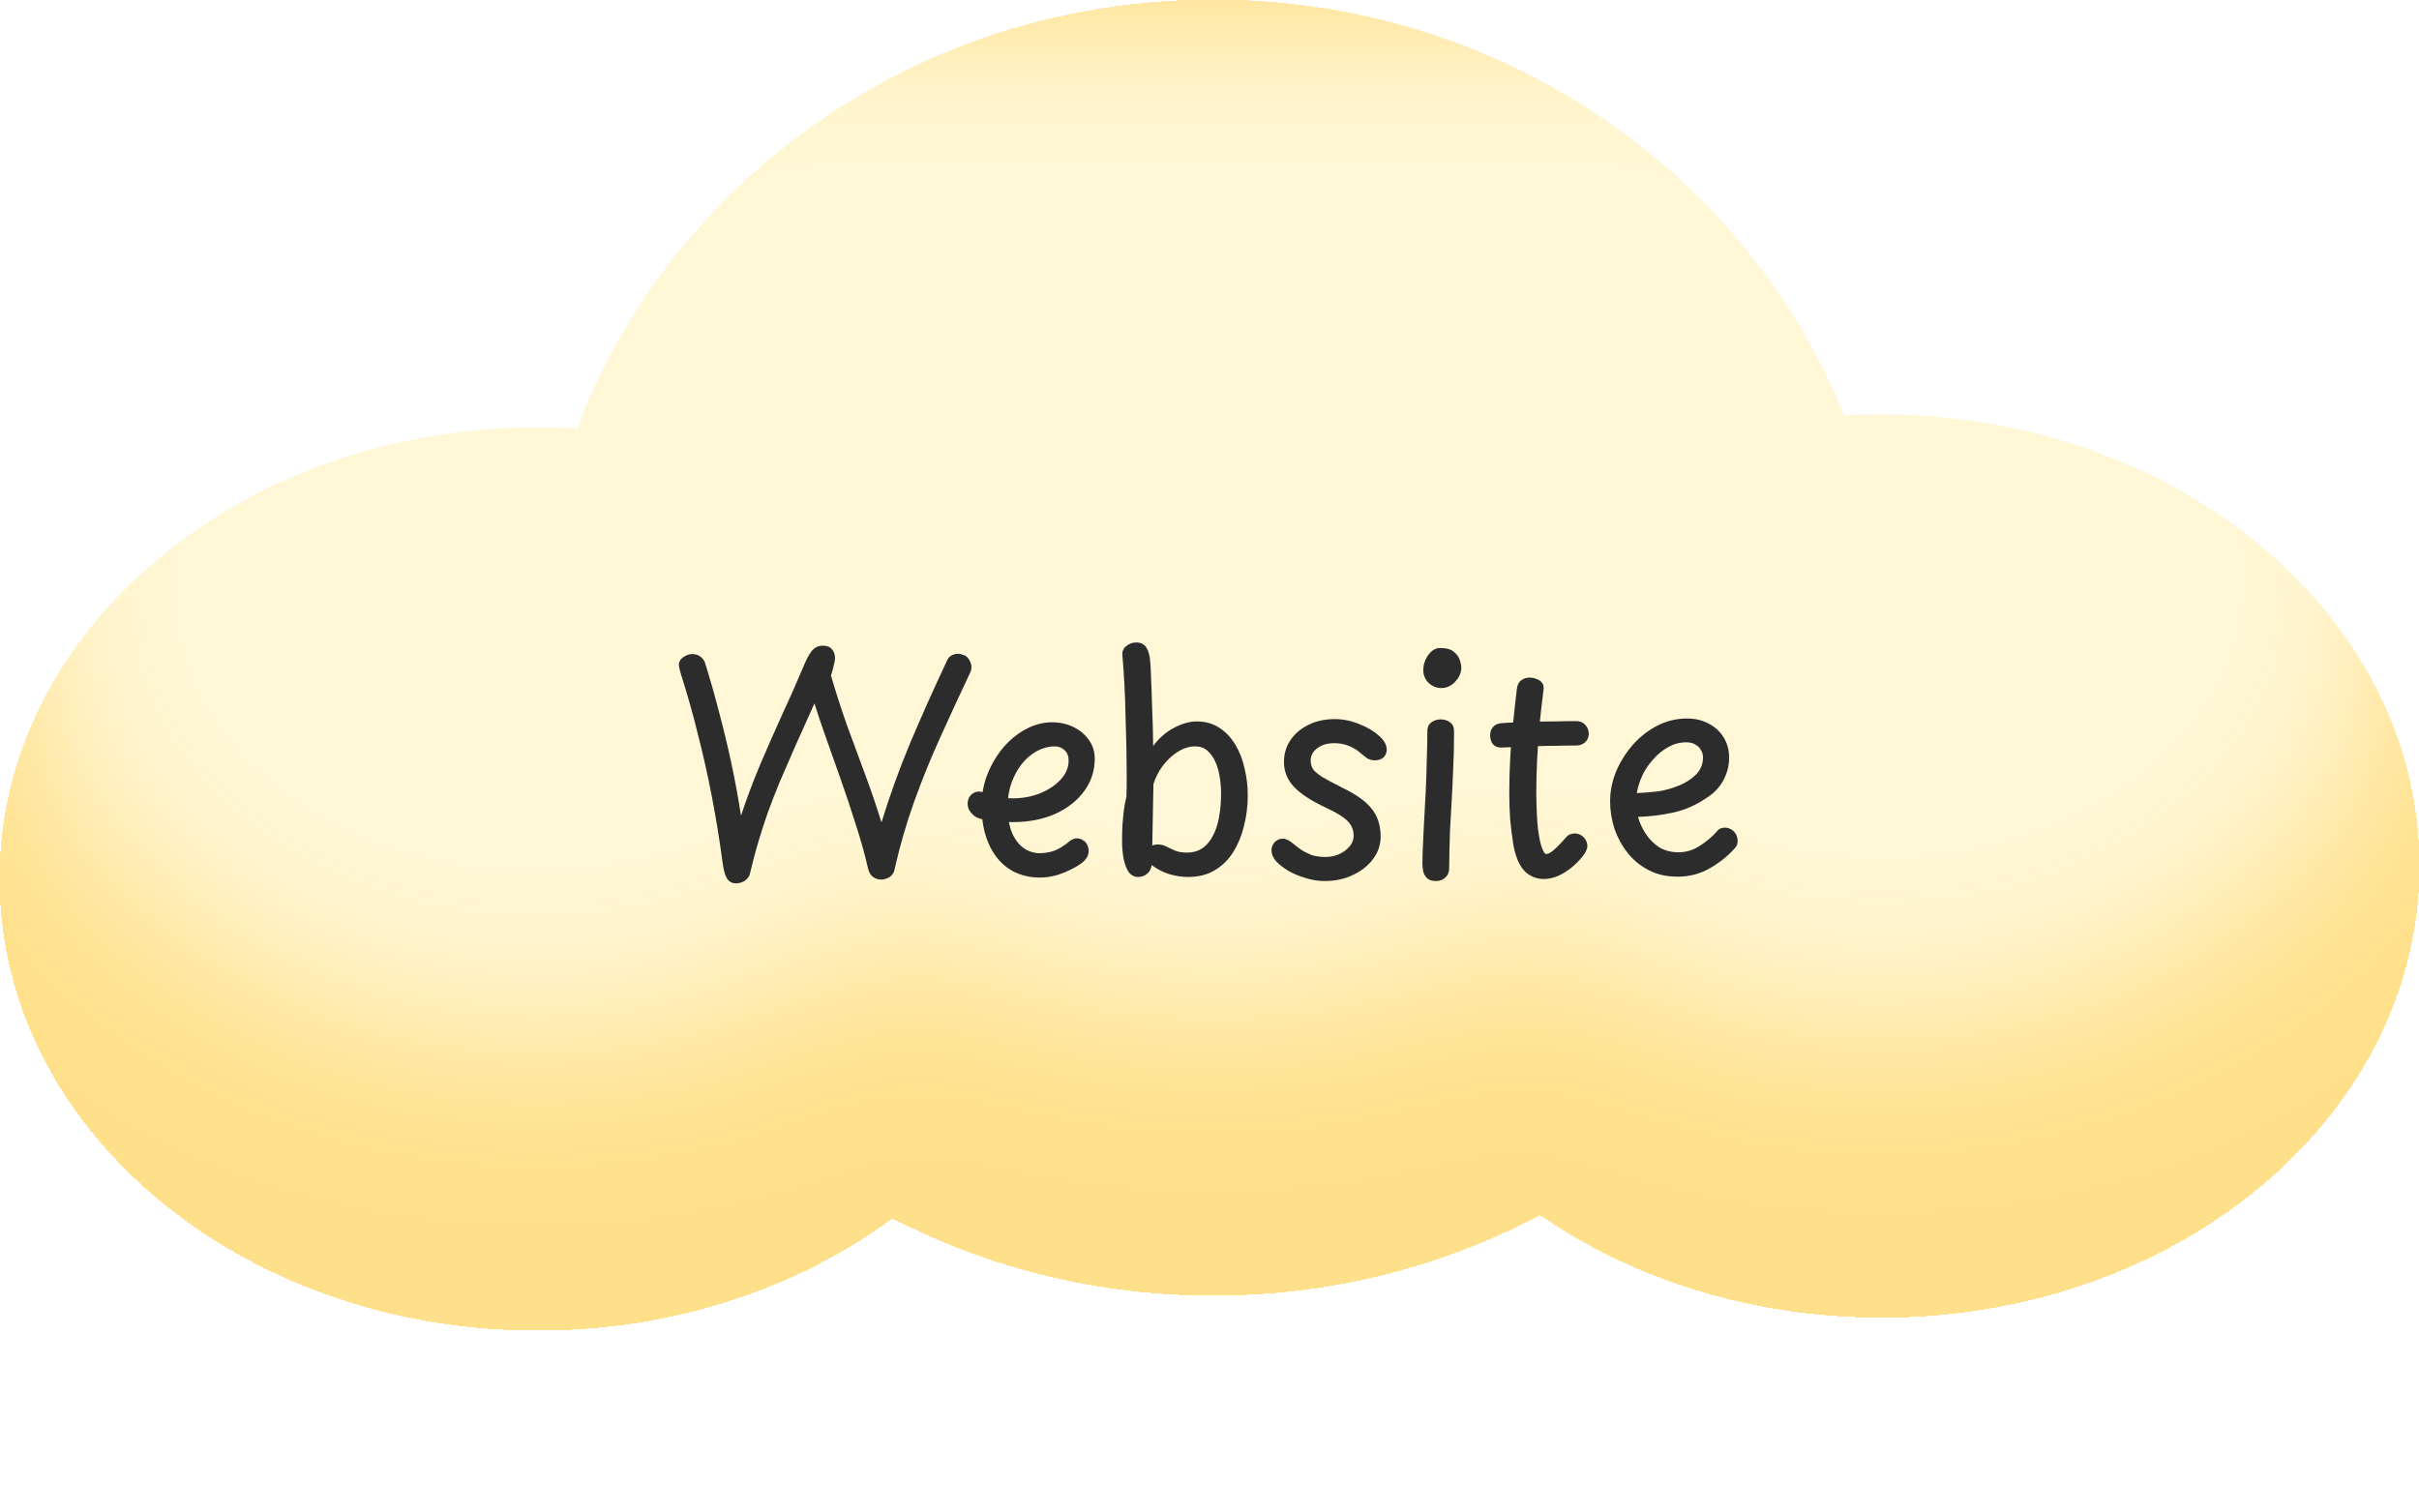
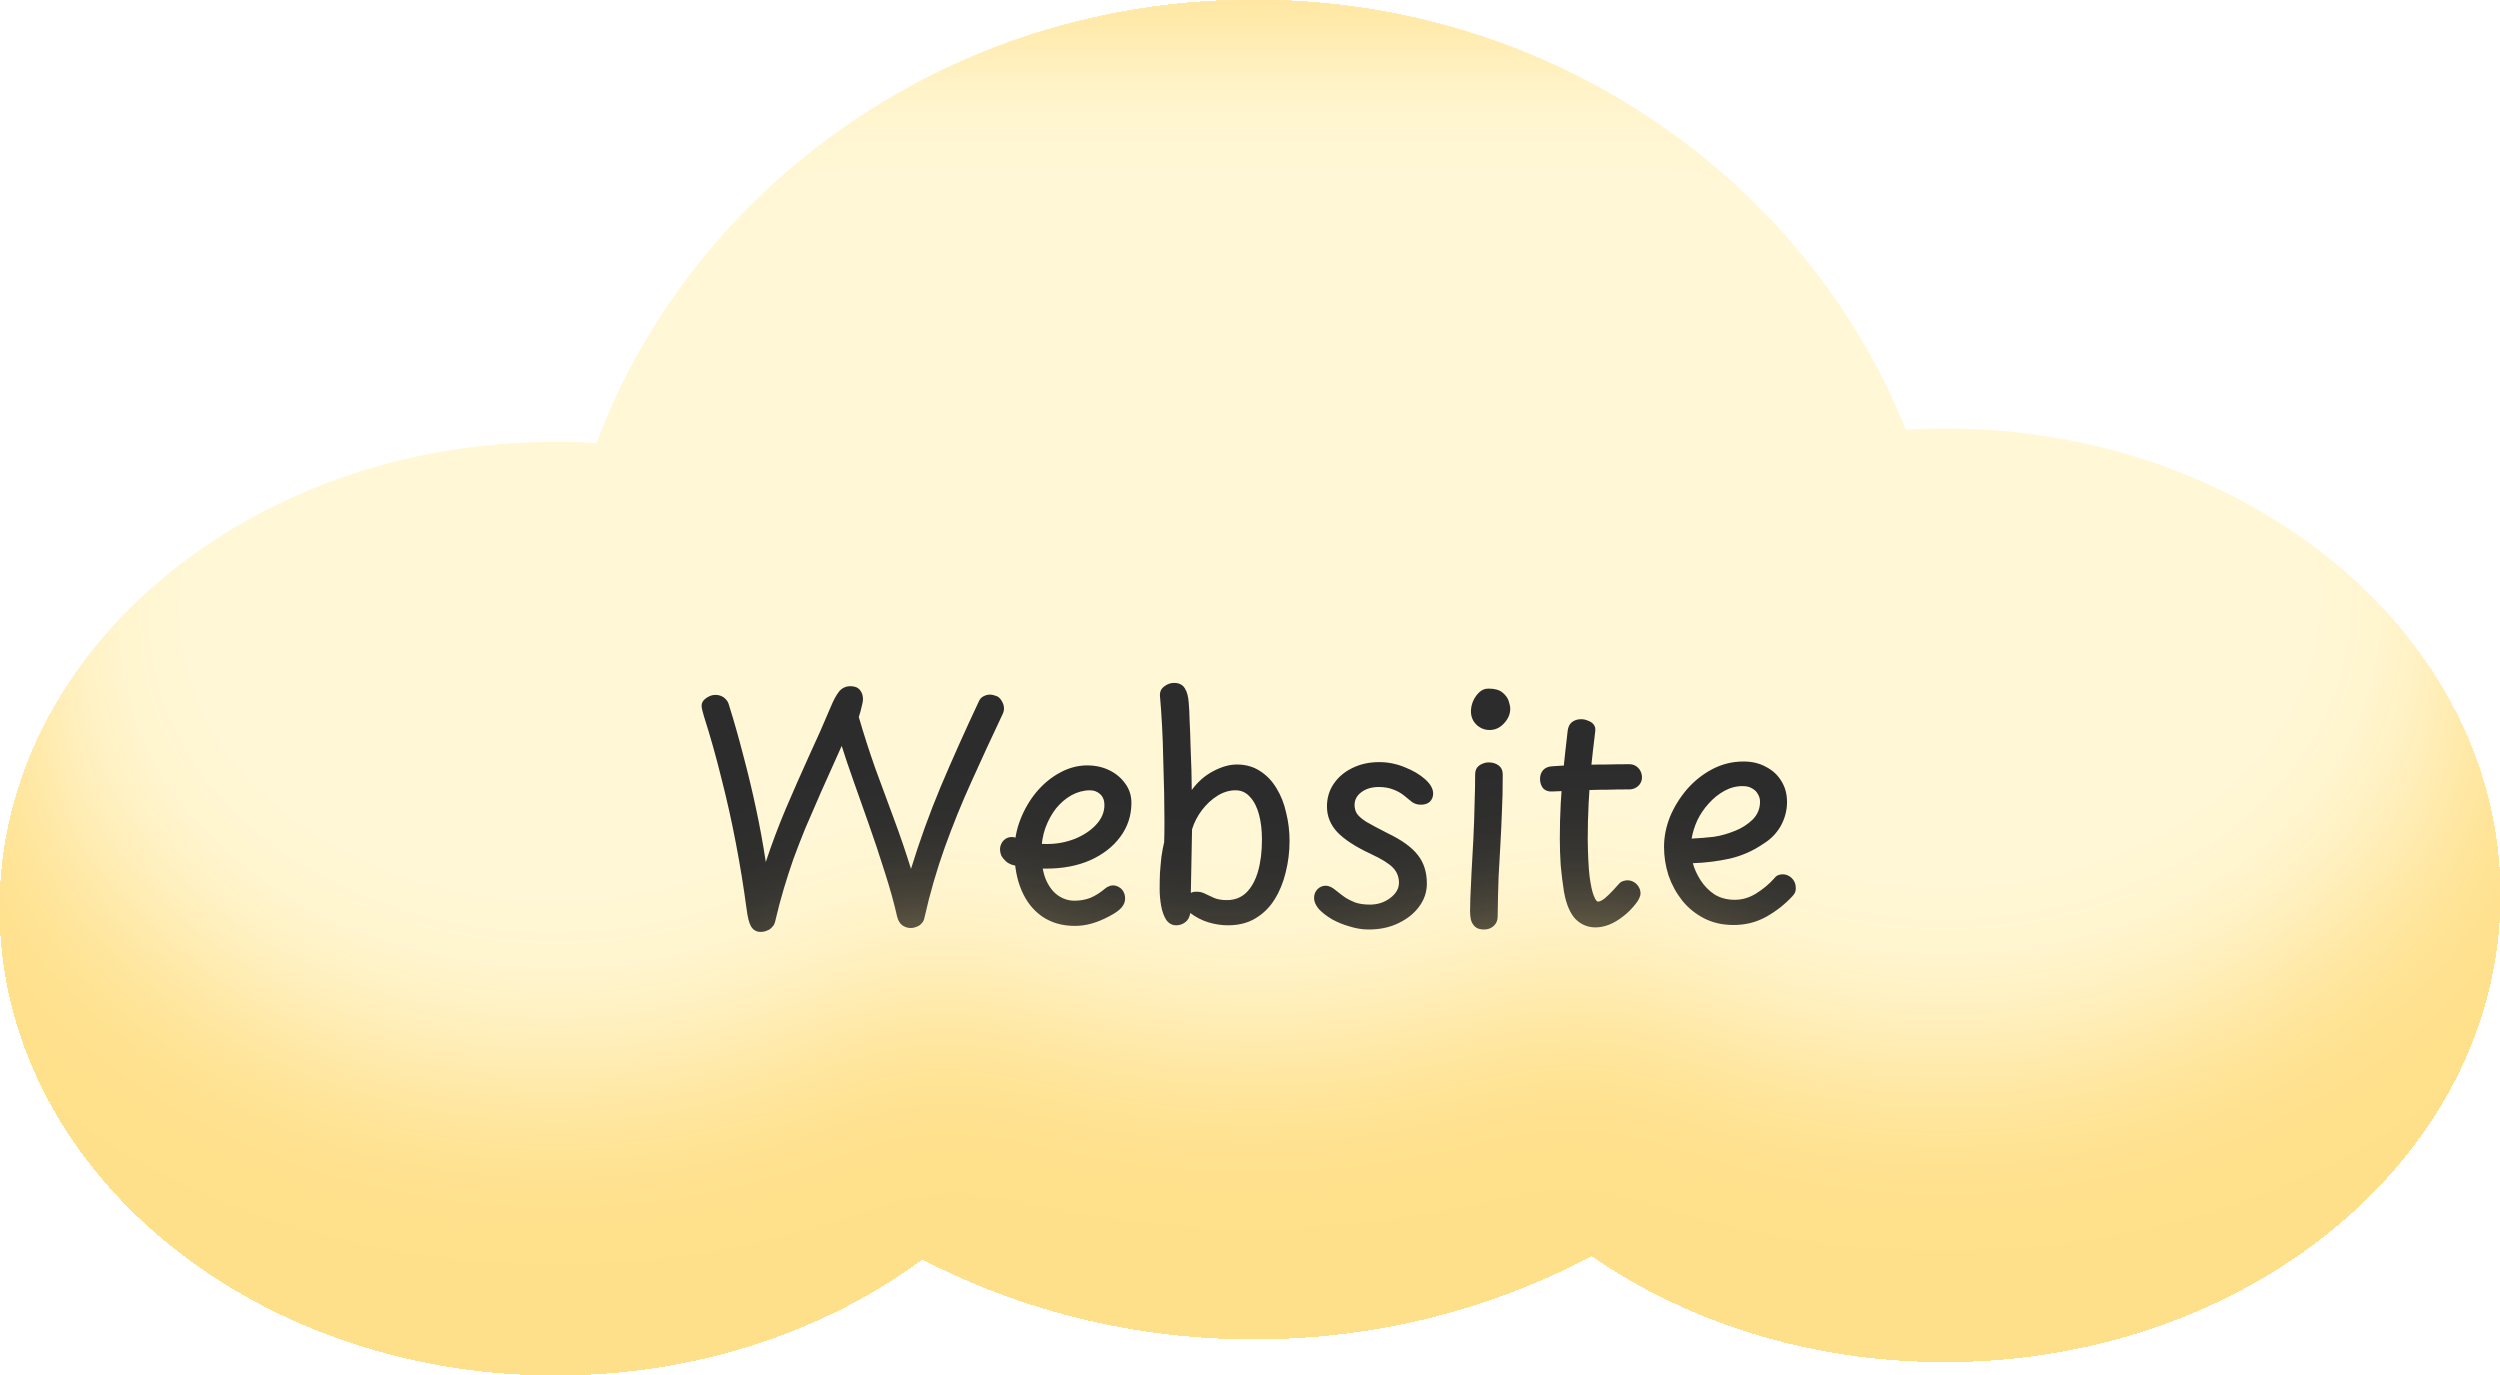
- <svg xmlns="http://www.w3.org/2000/svg" width="200" height="125" viewBox="0 0 200 125" fill="none">
-   <g filter="url(#filter0_i_78_9)">
+ <svg xmlns="http://www.w3.org/2000/svg" width="200" height="110" viewBox="0 0 200 110" fill="none">
+   <g filter="url(#filter0_i_163_47)">
    <path d="M100.3 0C124.097 0 144.417 14.267 152.466 34.366C153.488 34.307 154.52 34.275 155.561 34.275C180.103 34.275 200 50.987 200 71.602C200 92.216 180.103 108.929 155.561 108.929C144.841 108.929 135.009 105.74 127.333 100.432C119.322 104.687 110.107 107.111 100.3 107.111C90.703 107.111 81.671 104.79 73.781 100.702C65.954 106.488 55.685 110 44.438 110C19.896 110 0 93.288 0 72.673C0 52.058 19.896 35.347 44.438 35.347C45.54 35.347 46.633 35.381 47.714 35.447C55.457 14.781 76.078 0 100.3 0Z" fill="#FFF7D6" />
+     <path d="M56.32 57.32C56.288 57.208 56.248 57.064 56.2 56.888C56.152 56.712 56.128 56.576 56.128 56.48C56.128 56.32 56.176 56.176 56.272 56.048C56.384 55.92 56.52 55.816 56.68 55.736C56.856 55.64 57.04 55.592 57.232 55.592C57.408 55.592 57.568 55.624 57.712 55.688C57.856 55.752 57.976 55.84 58.072 55.952C58.184 56.064 58.264 56.208 58.312 56.384C58.728 57.712 59.112 59.064 59.464 60.44C59.832 61.816 60.168 63.216 60.472 64.64C60.776 66.048 61.04 67.488 61.264 68.96C61.728 67.552 62.256 66.144 62.848 64.736C63.456 63.312 64.072 61.912 64.696 60.536C65.336 59.16 65.92 57.84 66.448 56.576C66.672 56.032 66.896 55.616 67.12 55.328C67.36 55.04 67.664 54.896 68.032 54.896C68.384 54.896 68.64 55 68.8 55.208C68.96 55.4 69.04 55.648 69.04 55.952C69.04 56.064 69.008 56.24 68.944 56.48C68.896 56.72 68.816 57.016 68.704 57.368C69.104 58.744 69.544 60.112 70.024 61.472C70.52 62.816 71.016 64.16 71.512 65.504C72.008 66.832 72.464 68.168 72.88 69.512C73.568 67.272 74.36 65.08 75.256 62.936C76.168 60.776 77.184 58.504 78.304 56.12C78.384 55.928 78.504 55.792 78.664 55.712C78.84 55.616 79.016 55.568 79.192 55.568C79.304 55.568 79.408 55.584 79.504 55.616C79.616 55.648 79.712 55.68 79.792 55.712C79.952 55.808 80.08 55.952 80.176 56.144C80.272 56.32 80.32 56.496 80.32 56.672C80.32 56.832 80.28 56.992 80.2 57.152C79.352 58.944 78.528 60.728 77.728 62.504C76.928 64.264 76.208 66.04 75.568 67.832C74.928 69.624 74.392 71.48 73.96 73.4C73.928 73.592 73.848 73.752 73.72 73.88C73.608 74.008 73.472 74.096 73.312 74.144C73.168 74.208 73.016 74.24 72.856 74.24C72.616 74.24 72.392 74.168 72.184 74.024C71.992 73.88 71.856 73.656 71.776 73.352C71.52 72.216 71.184 71.008 70.768 69.728C70.368 68.448 69.944 67.176 69.496 65.912C69.048 64.648 68.632 63.472 68.248 62.384C67.864 61.296 67.56 60.392 67.336 59.672C66.712 61.064 66.16 62.296 65.68 63.368C65.216 64.424 64.8 65.384 64.432 66.248C64.08 67.112 63.76 67.936 63.472 68.72C63.2 69.504 62.944 70.296 62.704 71.096C62.464 71.896 62.232 72.776 62.008 73.736C61.96 73.928 61.872 74.08 61.744 74.192C61.632 74.32 61.496 74.408 61.336 74.456C61.192 74.52 61.032 74.552 60.856 74.552C60.52 74.552 60.264 74.408 60.088 74.12C59.928 73.848 59.808 73.384 59.728 72.728C59.488 70.936 59.2 69.168 58.864 67.424C58.528 65.664 58.144 63.944 57.712 62.264C57.296 60.568 56.832 58.92 56.32 57.32ZM80.481 68.912C80.337 68.784 80.217 68.64 80.121 68.48C80.041 68.304 80.001 68.112 80.001 67.904C80.017 67.632 80.121 67.4 80.313 67.208C80.521 67.016 80.769 66.936 81.057 66.968C81.185 66.984 81.329 67.04 81.489 67.136C81.665 67.216 81.929 67.304 82.281 67.4C82.633 67.48 83.129 67.52 83.769 67.52C84.537 67.52 85.273 67.384 85.977 67.112C86.681 66.824 87.249 66.448 87.681 65.984C88.129 65.504 88.353 64.976 88.353 64.4C88.353 64.032 88.241 63.744 88.017 63.536C87.793 63.328 87.521 63.224 87.201 63.224C86.705 63.224 86.217 63.352 85.737 63.608C85.273 63.864 84.857 64.216 84.489 64.664C84.137 65.112 83.849 65.64 83.625 66.248C83.417 66.84 83.313 67.48 83.313 68.168C83.313 69.064 83.433 69.8 83.673 70.376C83.929 70.952 84.257 71.376 84.657 71.648C85.057 71.92 85.489 72.056 85.953 72.056C86.401 72.056 86.817 71.984 87.201 71.84C87.601 71.68 88.009 71.424 88.425 71.072C88.521 70.992 88.617 70.936 88.713 70.904C88.809 70.856 88.913 70.832 89.025 70.832C89.217 70.832 89.385 70.88 89.529 70.976C89.689 71.072 89.809 71.2 89.889 71.36C89.969 71.52 90.009 71.696 90.009 71.888C90.009 72.144 89.913 72.384 89.721 72.608C89.529 72.832 89.201 73.064 88.737 73.304C88.257 73.56 87.793 73.752 87.345 73.88C86.897 74.008 86.441 74.072 85.977 74.072C84.985 74.072 84.121 73.824 83.385 73.328C82.665 72.832 82.113 72.136 81.729 71.24C81.345 70.344 81.153 69.304 81.153 68.12C81.153 67.224 81.313 66.368 81.633 65.552C81.953 64.736 82.385 64 82.929 63.344C83.489 62.688 84.113 62.176 84.801 61.808C85.505 61.424 86.233 61.232 86.985 61.232C87.625 61.232 88.209 61.36 88.737 61.616C89.265 61.872 89.689 62.224 90.009 62.672C90.345 63.12 90.513 63.64 90.513 64.232C90.513 65.24 90.217 66.144 89.625 66.944C89.049 67.728 88.249 68.352 87.225 68.816C86.201 69.264 85.033 69.488 83.721 69.488C83.369 69.488 83.017 69.48 82.665 69.464C82.313 69.432 81.985 69.392 81.681 69.344C81.393 69.296 81.145 69.24 80.937 69.176C80.729 69.096 80.577 69.008 80.481 68.912ZM92.796 55.664C92.779 55.344 92.891 55.096 93.132 54.92C93.371 54.728 93.635 54.632 93.924 54.632C94.323 54.632 94.612 54.776 94.787 55.064C94.963 55.336 95.067 55.728 95.1 56.24C95.132 56.576 95.156 57.056 95.171 57.68C95.204 58.288 95.228 58.944 95.243 59.648C95.275 60.352 95.299 61.024 95.316 61.664C95.332 62.304 95.34 62.816 95.34 63.2C95.82 62.544 96.395 62.04 97.067 61.688C97.74 61.336 98.364 61.16 98.939 61.16C99.659 61.16 100.284 61.336 100.812 61.688C101.34 62.024 101.78 62.488 102.132 63.08C102.484 63.656 102.74 64.312 102.9 65.048C103.076 65.768 103.164 66.512 103.164 67.28C103.164 68.144 103.06 68.984 102.852 69.8C102.66 70.6 102.364 71.32 101.964 71.96C101.564 72.6 101.052 73.104 100.428 73.472C99.82 73.84 99.091 74.024 98.243 74.024C97.716 74.024 97.188 73.944 96.659 73.784C96.147 73.624 95.668 73.376 95.219 73.04C95.171 73.376 95.035 73.624 94.811 73.784C94.603 73.944 94.364 74.024 94.091 74.024C93.772 74.024 93.507 73.88 93.299 73.592C93.108 73.288 92.972 72.912 92.891 72.464C92.811 72.016 92.772 71.56 92.772 71.096C92.772 70.712 92.779 70.296 92.796 69.848C92.828 69.4 92.868 68.96 92.915 68.528C92.98 68.096 93.052 67.712 93.132 67.376C93.147 66.976 93.156 66.432 93.156 65.744C93.156 65.04 93.147 64.264 93.132 63.416C93.115 62.552 93.091 61.664 93.059 60.752C93.043 59.824 93.011 58.92 92.963 58.04C92.915 57.16 92.859 56.368 92.796 55.664ZM95.267 71.432C95.379 71.368 95.531 71.336 95.724 71.336C95.98 71.336 96.212 71.392 96.419 71.504C96.644 71.616 96.883 71.728 97.139 71.84C97.412 71.952 97.748 72.008 98.147 72.008C98.772 72.008 99.291 71.808 99.707 71.408C100.124 70.992 100.436 70.424 100.644 69.704C100.852 68.968 100.956 68.12 100.956 67.16C100.956 66.408 100.876 65.736 100.716 65.144C100.556 64.552 100.316 64.088 99.996 63.752C99.692 63.4 99.308 63.224 98.844 63.224C98.347 63.224 97.868 63.368 97.403 63.656C96.939 63.944 96.523 64.328 96.156 64.808C95.803 65.272 95.54 65.784 95.364 66.344L95.267 71.432ZM114.653 63.488C114.653 63.744 114.565 63.96 114.389 64.136C114.213 64.296 113.973 64.376 113.669 64.376C113.413 64.376 113.189 64.312 112.997 64.184C112.805 64.04 112.597 63.872 112.373 63.68C112.101 63.456 111.789 63.28 111.437 63.152C111.101 63.024 110.725 62.96 110.309 62.96C109.749 62.96 109.285 63.096 108.917 63.368C108.549 63.64 108.365 63.984 108.365 64.4C108.365 64.656 108.429 64.888 108.557 65.096C108.685 65.288 108.933 65.504 109.301 65.744C109.685 65.968 110.253 66.272 111.005 66.656C112.141 67.2 112.949 67.784 113.429 68.408C113.909 69.016 114.149 69.776 114.149 70.688C114.149 71.36 113.941 71.976 113.525 72.536C113.125 73.08 112.573 73.52 111.869 73.856C111.181 74.192 110.389 74.36 109.493 74.36C108.997 74.36 108.493 74.28 107.981 74.12C107.469 73.976 106.997 73.784 106.565 73.544C106.133 73.288 105.781 73.016 105.509 72.728C105.253 72.424 105.125 72.128 105.125 71.84C105.125 71.568 105.213 71.336 105.389 71.144C105.581 70.952 105.805 70.856 106.061 70.856C106.189 70.856 106.317 70.888 106.445 70.952C106.589 71.016 106.765 71.136 106.973 71.312C107.149 71.456 107.349 71.608 107.573 71.768C107.813 71.928 108.093 72.072 108.413 72.2C108.749 72.312 109.141 72.368 109.589 72.368C110.213 72.368 110.757 72.192 111.221 71.84C111.685 71.488 111.917 71.08 111.917 70.616C111.917 70.152 111.757 69.752 111.437 69.416C111.117 69.08 110.525 68.712 109.661 68.312C108.429 67.736 107.533 67.152 106.973 66.56C106.429 65.968 106.157 65.288 106.157 64.52C106.157 63.848 106.333 63.248 106.685 62.72C107.053 62.176 107.549 61.752 108.173 61.448C108.813 61.128 109.533 60.968 110.333 60.968C111.037 60.968 111.717 61.104 112.373 61.376C113.029 61.632 113.573 61.952 114.005 62.336C114.437 62.72 114.653 63.104 114.653 63.488ZM118.012 61.976C118.012 61.752 118.06 61.568 118.156 61.424C118.268 61.28 118.404 61.176 118.564 61.112C118.74 61.032 118.916 60.992 119.092 60.992C119.412 60.992 119.676 61.072 119.884 61.232C120.108 61.392 120.22 61.64 120.22 61.976C120.22 63.128 120.196 64.152 120.148 65.048C120.116 65.944 120.076 66.8 120.028 67.616C119.98 68.432 119.932 69.296 119.884 70.208C119.852 71.104 119.828 72.144 119.812 73.328C119.812 73.632 119.708 73.88 119.5 74.072C119.292 74.264 119.036 74.36 118.732 74.36C118.412 74.36 118.172 74.288 118.012 74.144C117.852 74 117.74 73.816 117.676 73.592C117.628 73.368 117.604 73.136 117.604 72.896C117.604 72.752 117.612 72.4 117.628 71.84C117.66 71.28 117.692 70.592 117.724 69.776C117.772 68.944 117.82 68.064 117.868 67.136C117.916 66.192 117.948 65.272 117.964 64.376C117.996 63.48 118.012 62.68 118.012 61.976ZM117.676 56.912C117.676 56.64 117.732 56.368 117.844 56.096C117.972 55.808 118.14 55.568 118.348 55.376C118.556 55.184 118.796 55.088 119.068 55.088C119.58 55.088 119.956 55.192 120.196 55.4C120.452 55.608 120.62 55.84 120.7 56.096C120.78 56.352 120.82 56.552 120.82 56.696C120.82 57.128 120.652 57.52 120.316 57.872C119.996 58.224 119.612 58.4 119.164 58.4C118.764 58.4 118.412 58.256 118.108 57.968C117.82 57.68 117.676 57.328 117.676 56.912ZM125.41 58.496C125.442 58.176 125.554 57.936 125.746 57.776C125.954 57.616 126.202 57.536 126.49 57.536C126.682 57.536 126.866 57.576 127.042 57.656C127.234 57.72 127.386 57.824 127.498 57.968C127.61 58.112 127.65 58.296 127.618 58.52C127.49 59.544 127.378 60.528 127.282 61.472C127.202 62.416 127.138 63.352 127.09 64.28C127.042 65.208 127.018 66.168 127.018 67.16C127.034 68.376 127.082 69.352 127.162 70.088C127.258 70.808 127.37 71.328 127.498 71.648C127.626 71.968 127.738 72.128 127.834 72.128C127.978 72.128 128.162 72.04 128.386 71.864C128.61 71.672 128.826 71.464 129.034 71.24C129.258 71 129.418 70.824 129.514 70.712C129.61 70.6 129.714 70.528 129.826 70.496C129.954 70.448 130.074 70.424 130.186 70.424C130.378 70.424 130.554 70.472 130.714 70.568C130.874 70.664 131.002 70.792 131.098 70.952C131.194 71.112 131.242 71.288 131.242 71.48C131.242 71.592 131.21 71.712 131.146 71.84C131.098 71.968 131.01 72.112 130.882 72.272C130.562 72.688 130.21 73.04 129.826 73.328C129.458 73.616 129.09 73.832 128.722 73.976C128.354 74.12 127.994 74.192 127.642 74.192C127.018 74.192 126.482 73.968 126.034 73.52C125.602 73.056 125.298 72.336 125.122 71.36C125.01 70.656 124.922 69.952 124.858 69.248C124.81 68.528 124.786 67.808 124.786 67.088C124.786 66.112 124.81 65.176 124.858 64.28C124.906 63.384 124.978 62.472 125.074 61.544C125.17 60.6 125.282 59.584 125.41 58.496ZM124.162 63.32C123.858 63.336 123.618 63.248 123.442 63.056C123.282 62.848 123.202 62.6 123.202 62.312C123.202 62.04 123.282 61.808 123.442 61.616C123.618 61.424 123.858 61.32 124.162 61.304C124.578 61.272 125.01 61.248 125.458 61.232C125.922 61.2 126.402 61.184 126.898 61.184C127.394 61.168 127.93 61.16 128.506 61.16C129.082 61.144 129.698 61.136 130.354 61.136C130.626 61.136 130.858 61.232 131.05 61.424C131.242 61.616 131.346 61.864 131.362 62.168C131.362 62.456 131.258 62.696 131.05 62.888C130.842 63.064 130.61 63.152 130.354 63.152C129.682 63.152 129.106 63.16 128.626 63.176C128.146 63.176 127.69 63.184 127.258 63.2C126.826 63.2 126.37 63.216 125.89 63.248C125.41 63.264 124.834 63.288 124.162 63.32ZM138.69 74C137.81 74 137.026 73.824 136.338 73.472C135.65 73.12 135.066 72.648 134.586 72.056C134.106 71.448 133.738 70.776 133.482 70.04C133.242 69.288 133.122 68.528 133.122 67.76C133.122 66.944 133.282 66.136 133.602 65.336C133.938 64.536 134.394 63.8 134.97 63.128C135.562 62.456 136.242 61.92 137.01 61.52C137.778 61.12 138.602 60.92 139.482 60.92C140.17 60.92 140.77 61.064 141.282 61.352C141.81 61.624 142.218 62 142.506 62.48C142.81 62.96 142.962 63.52 142.962 64.16C142.962 64.832 142.794 65.472 142.458 66.08C142.122 66.672 141.65 67.152 141.042 67.52C140.226 68.08 139.33 68.472 138.354 68.696C137.394 68.904 136.418 69.024 135.426 69.056C135.554 69.52 135.762 69.976 136.05 70.424C136.338 70.872 136.706 71.248 137.154 71.552C137.618 71.84 138.162 71.984 138.786 71.984C139.378 71.984 139.946 71.816 140.49 71.48C141.05 71.128 141.53 70.728 141.93 70.28C142.026 70.152 142.13 70.064 142.242 70.016C142.37 69.968 142.49 69.944 142.602 69.944C142.794 69.944 142.97 69.992 143.13 70.088C143.29 70.184 143.418 70.312 143.514 70.472C143.61 70.632 143.658 70.808 143.658 71C143.674 71.128 143.658 71.256 143.61 71.384C143.562 71.496 143.482 71.608 143.37 71.72C142.778 72.36 142.082 72.904 141.282 73.352C140.498 73.784 139.634 74 138.69 74ZM135.33 67.088C135.97 67.056 136.562 67.008 137.106 66.944C137.65 66.864 138.218 66.704 138.81 66.464C139.338 66.256 139.802 65.96 140.202 65.576C140.602 65.176 140.802 64.696 140.802 64.136C140.802 63.912 140.746 63.712 140.634 63.536C140.538 63.344 140.386 63.192 140.178 63.08C139.986 62.952 139.73 62.888 139.41 62.888C138.898 62.888 138.41 63.016 137.946 63.272C137.482 63.528 137.066 63.864 136.698 64.28C136.33 64.68 136.026 65.128 135.786 65.624C135.562 66.12 135.41 66.608 135.33 67.088Z" fill="#2C2C2C" />
  </g>
-   <path d="M56.32 55.82C56.288 55.708 56.248 55.564 56.2 55.388C56.152 55.212 56.128 55.076 56.128 54.98C56.128 54.82 56.176 54.676 56.272 54.548C56.384 54.42 56.52 54.316 56.68 54.236C56.856 54.14 57.04 54.092 57.232 54.092C57.408 54.092 57.568 54.124 57.712 54.188C57.856 54.252 57.976 54.34 58.072 54.452C58.184 54.564 58.264 54.708 58.312 54.884C58.728 56.212 59.112 57.564 59.464 58.94C59.832 60.316 60.168 61.716 60.472 63.14C60.776 64.548 61.04 65.988 61.264 67.46C61.728 66.052 62.256 64.644 62.848 63.236C63.456 61.812 64.072 60.412 64.696 59.036C65.336 57.66 65.92 56.34 66.448 55.076C66.672 54.532 66.896 54.116 67.12 53.828C67.36 53.54 67.664 53.396 68.032 53.396C68.384 53.396 68.64 53.5 68.8 53.708C68.96 53.9 69.04 54.148 69.04 54.452C69.04 54.564 69.008 54.74 68.944 54.98C68.896 55.22 68.816 55.516 68.704 55.868C69.104 57.244 69.544 58.612 70.024 59.972C70.52 61.316 71.016 62.66 71.512 64.004C72.008 65.332 72.464 66.668 72.88 68.012C73.568 65.772 74.36 63.58 75.256 61.436C76.168 59.276 77.184 57.004 78.304 54.62C78.384 54.428 78.504 54.292 78.664 54.212C78.84 54.116 79.016 54.068 79.192 54.068C79.304 54.068 79.408 54.084 79.504 54.116C79.616 54.148 79.712 54.18 79.792 54.212C79.952 54.308 80.08 54.452 80.176 54.644C80.272 54.82 80.32 54.996 80.32 55.172C80.32 55.332 80.28 55.492 80.2 55.652C79.352 57.444 78.528 59.228 77.728 61.004C76.928 62.764 76.208 64.54 75.568 66.332C74.928 68.124 74.392 69.98 73.96 71.9C73.928 72.092 73.848 72.252 73.72 72.38C73.608 72.508 73.472 72.596 73.312 72.644C73.168 72.708 73.016 72.74 72.856 72.74C72.616 72.74 72.392 72.668 72.184 72.524C71.992 72.38 71.856 72.156 71.776 71.852C71.52 70.716 71.184 69.508 70.768 68.228C70.368 66.948 69.944 65.676 69.496 64.412C69.048 63.148 68.632 61.972 68.248 60.884C67.864 59.796 67.56 58.892 67.336 58.172C66.712 59.564 66.16 60.796 65.68 61.868C65.216 62.924 64.8 63.884 64.432 64.748C64.08 65.612 63.76 66.436 63.472 67.22C63.2 68.004 62.944 68.796 62.704 69.596C62.464 70.396 62.232 71.276 62.008 72.236C61.96 72.428 61.872 72.58 61.744 72.692C61.632 72.82 61.496 72.908 61.336 72.956C61.192 73.02 61.032 73.052 60.856 73.052C60.52 73.052 60.264 72.908 60.088 72.62C59.928 72.348 59.808 71.884 59.728 71.228C59.488 69.436 59.2 67.668 58.864 65.924C58.528 64.164 58.144 62.444 57.712 60.764C57.296 59.068 56.832 57.42 56.32 55.82ZM80.481 67.412C80.337 67.284 80.217 67.14 80.121 66.98C80.041 66.804 80.001 66.612 80.001 66.404C80.017 66.132 80.121 65.9 80.313 65.708C80.521 65.516 80.769 65.436 81.057 65.468C81.185 65.484 81.329 65.54 81.489 65.636C81.665 65.716 81.929 65.804 82.281 65.9C82.633 65.98 83.129 66.02 83.769 66.02C84.537 66.02 85.273 65.884 85.977 65.612C86.681 65.324 87.249 64.948 87.681 64.484C88.129 64.004 88.353 63.476 88.353 62.9C88.353 62.532 88.241 62.244 88.017 62.036C87.793 61.828 87.521 61.724 87.201 61.724C86.705 61.724 86.217 61.852 85.737 62.108C85.273 62.364 84.857 62.716 84.489 63.164C84.137 63.612 83.849 64.14 83.625 64.748C83.417 65.34 83.313 65.98 83.313 66.668C83.313 67.564 83.433 68.3 83.673 68.876C83.929 69.452 84.257 69.876 84.657 70.148C85.057 70.42 85.489 70.556 85.953 70.556C86.401 70.556 86.817 70.484 87.201 70.34C87.601 70.18 88.009 69.924 88.425 69.572C88.521 69.492 88.617 69.436 88.713 69.404C88.809 69.356 88.913 69.332 89.025 69.332C89.217 69.332 89.385 69.38 89.529 69.476C89.689 69.572 89.809 69.7 89.889 69.86C89.969 70.02 90.009 70.196 90.009 70.388C90.009 70.644 89.913 70.884 89.721 71.108C89.529 71.332 89.201 71.564 88.737 71.804C88.257 72.06 87.793 72.252 87.345 72.38C86.897 72.508 86.441 72.572 85.977 72.572C84.985 72.572 84.121 72.324 83.385 71.828C82.665 71.332 82.113 70.636 81.729 69.74C81.345 68.844 81.153 67.804 81.153 66.62C81.153 65.724 81.313 64.868 81.633 64.052C81.953 63.236 82.385 62.5 82.929 61.844C83.489 61.188 84.113 60.676 84.801 60.308C85.505 59.924 86.233 59.732 86.985 59.732C87.625 59.732 88.209 59.86 88.737 60.116C89.265 60.372 89.689 60.724 90.009 61.172C90.345 61.62 90.513 62.14 90.513 62.732C90.513 63.74 90.217 64.644 89.625 65.444C89.049 66.228 88.249 66.852 87.225 67.316C86.201 67.764 85.033 67.988 83.721 67.988C83.369 67.988 83.017 67.98 82.665 67.964C82.313 67.932 81.985 67.892 81.681 67.844C81.393 67.796 81.145 67.74 80.937 67.676C80.729 67.596 80.577 67.508 80.481 67.412ZM92.796 54.164C92.779 53.844 92.891 53.596 93.132 53.42C93.371 53.228 93.635 53.132 93.924 53.132C94.323 53.132 94.612 53.276 94.787 53.564C94.963 53.836 95.067 54.228 95.1 54.74C95.132 55.076 95.156 55.556 95.171 56.18C95.204 56.788 95.228 57.444 95.243 58.148C95.275 58.852 95.299 59.524 95.316 60.164C95.332 60.804 95.34 61.316 95.34 61.7C95.82 61.044 96.395 60.54 97.067 60.188C97.74 59.836 98.364 59.66 98.939 59.66C99.659 59.66 100.284 59.836 100.812 60.188C101.34 60.524 101.78 60.988 102.132 61.58C102.484 62.156 102.74 62.812 102.9 63.548C103.076 64.268 103.164 65.012 103.164 65.78C103.164 66.644 103.06 67.484 102.852 68.3C102.66 69.1 102.364 69.82 101.964 70.46C101.564 71.1 101.052 71.604 100.428 71.972C99.82 72.34 99.091 72.524 98.243 72.524C97.716 72.524 97.188 72.444 96.659 72.284C96.147 72.124 95.668 71.876 95.219 71.54C95.171 71.876 95.035 72.124 94.811 72.284C94.603 72.444 94.364 72.524 94.091 72.524C93.772 72.524 93.507 72.38 93.299 72.092C93.108 71.788 92.972 71.412 92.891 70.964C92.811 70.516 92.772 70.06 92.772 69.596C92.772 69.212 92.779 68.796 92.796 68.348C92.828 67.9 92.868 67.46 92.915 67.028C92.98 66.596 93.052 66.212 93.132 65.876C93.147 65.476 93.156 64.932 93.156 64.244C93.156 63.54 93.147 62.764 93.132 61.916C93.115 61.052 93.091 60.164 93.059 59.252C93.043 58.324 93.011 57.42 92.963 56.54C92.915 55.66 92.859 54.868 92.796 54.164ZM95.267 69.932C95.379 69.868 95.531 69.836 95.724 69.836C95.98 69.836 96.212 69.892 96.419 70.004C96.644 70.116 96.883 70.228 97.139 70.34C97.412 70.452 97.748 70.508 98.147 70.508C98.772 70.508 99.291 70.308 99.707 69.908C100.124 69.492 100.436 68.924 100.644 68.204C100.852 67.468 100.956 66.62 100.956 65.66C100.956 64.908 100.876 64.236 100.716 63.644C100.556 63.052 100.316 62.588 99.996 62.252C99.692 61.9 99.308 61.724 98.844 61.724C98.347 61.724 97.868 61.868 97.403 62.156C96.939 62.444 96.523 62.828 96.156 63.308C95.803 63.772 95.54 64.284 95.364 64.844L95.267 69.932ZM114.653 61.988C114.653 62.244 114.565 62.46 114.389 62.636C114.213 62.796 113.973 62.876 113.669 62.876C113.413 62.876 113.189 62.812 112.997 62.684C112.805 62.54 112.597 62.372 112.373 62.18C112.101 61.956 111.789 61.78 111.437 61.652C111.101 61.524 110.725 61.46 110.309 61.46C109.749 61.46 109.285 61.596 108.917 61.868C108.549 62.14 108.365 62.484 108.365 62.9C108.365 63.156 108.429 63.388 108.557 63.596C108.685 63.788 108.933 64.004 109.301 64.244C109.685 64.468 110.253 64.772 111.005 65.156C112.141 65.7 112.949 66.284 113.429 66.908C113.909 67.516 114.149 68.276 114.149 69.188C114.149 69.86 113.941 70.476 113.525 71.036C113.125 71.58 112.573 72.02 111.869 72.356C111.181 72.692 110.389 72.86 109.493 72.86C108.997 72.86 108.493 72.78 107.981 72.62C107.469 72.476 106.997 72.284 106.565 72.044C106.133 71.788 105.781 71.516 105.509 71.228C105.253 70.924 105.125 70.628 105.125 70.34C105.125 70.068 105.213 69.836 105.389 69.644C105.581 69.452 105.805 69.356 106.061 69.356C106.189 69.356 106.317 69.388 106.445 69.452C106.589 69.516 106.765 69.636 106.973 69.812C107.149 69.956 107.349 70.108 107.573 70.268C107.813 70.428 108.093 70.572 108.413 70.7C108.749 70.812 109.141 70.868 109.589 70.868C110.213 70.868 110.757 70.692 111.221 70.34C111.685 69.988 111.917 69.58 111.917 69.116C111.917 68.652 111.757 68.252 111.437 67.916C111.117 67.58 110.525 67.212 109.661 66.812C108.429 66.236 107.533 65.652 106.973 65.06C106.429 64.468 106.157 63.788 106.157 63.02C106.157 62.348 106.333 61.748 106.685 61.22C107.053 60.676 107.549 60.252 108.173 59.948C108.813 59.628 109.533 59.468 110.333 59.468C111.037 59.468 111.717 59.604 112.373 59.876C113.029 60.132 113.573 60.452 114.005 60.836C114.437 61.22 114.653 61.604 114.653 61.988ZM118.012 60.476C118.012 60.252 118.06 60.068 118.156 59.924C118.268 59.78 118.404 59.676 118.564 59.612C118.74 59.532 118.916 59.492 119.092 59.492C119.412 59.492 119.676 59.572 119.884 59.732C120.108 59.892 120.22 60.14 120.22 60.476C120.22 61.628 120.196 62.652 120.148 63.548C120.116 64.444 120.076 65.3 120.028 66.116C119.98 66.932 119.932 67.796 119.884 68.708C119.852 69.604 119.828 70.644 119.812 71.828C119.812 72.132 119.708 72.38 119.5 72.572C119.292 72.764 119.036 72.86 118.732 72.86C118.412 72.86 118.172 72.788 118.012 72.644C117.852 72.5 117.74 72.316 117.676 72.092C117.628 71.868 117.604 71.636 117.604 71.396C117.604 71.252 117.612 70.9 117.628 70.34C117.66 69.78 117.692 69.092 117.724 68.276C117.772 67.444 117.82 66.564 117.868 65.636C117.916 64.692 117.948 63.772 117.964 62.876C117.996 61.98 118.012 61.18 118.012 60.476ZM117.676 55.412C117.676 55.14 117.732 54.868 117.844 54.596C117.972 54.308 118.14 54.068 118.348 53.876C118.556 53.684 118.796 53.588 119.068 53.588C119.58 53.588 119.956 53.692 120.196 53.9C120.452 54.108 120.62 54.34 120.7 54.596C120.78 54.852 120.82 55.052 120.82 55.196C120.82 55.628 120.652 56.02 120.316 56.372C119.996 56.724 119.612 56.9 119.164 56.9C118.764 56.9 118.412 56.756 118.108 56.468C117.82 56.18 117.676 55.828 117.676 55.412ZM125.41 56.996C125.442 56.676 125.554 56.436 125.746 56.276C125.954 56.116 126.202 56.036 126.49 56.036C126.682 56.036 126.866 56.076 127.042 56.156C127.234 56.22 127.386 56.324 127.498 56.468C127.61 56.612 127.65 56.796 127.618 57.02C127.49 58.044 127.378 59.028 127.282 59.972C127.202 60.916 127.138 61.852 127.09 62.78C127.042 63.708 127.018 64.668 127.018 65.66C127.034 66.876 127.082 67.852 127.162 68.588C127.258 69.308 127.37 69.828 127.498 70.148C127.626 70.468 127.738 70.628 127.834 70.628C127.978 70.628 128.162 70.54 128.386 70.364C128.61 70.172 128.826 69.964 129.034 69.74C129.258 69.5 129.418 69.324 129.514 69.212C129.61 69.1 129.714 69.028 129.826 68.996C129.954 68.948 130.074 68.924 130.186 68.924C130.378 68.924 130.554 68.972 130.714 69.068C130.874 69.164 131.002 69.292 131.098 69.452C131.194 69.612 131.242 69.788 131.242 69.98C131.242 70.092 131.21 70.212 131.146 70.34C131.098 70.468 131.01 70.612 130.882 70.772C130.562 71.188 130.21 71.54 129.826 71.828C129.458 72.116 129.09 72.332 128.722 72.476C128.354 72.62 127.994 72.692 127.642 72.692C127.018 72.692 126.482 72.468 126.034 72.02C125.602 71.556 125.298 70.836 125.122 69.86C125.01 69.156 124.922 68.452 124.858 67.748C124.81 67.028 124.786 66.308 124.786 65.588C124.786 64.612 124.81 63.676 124.858 62.78C124.906 61.884 124.978 60.972 125.074 60.044C125.17 59.1 125.282 58.084 125.41 56.996ZM124.162 61.82C123.858 61.836 123.618 61.748 123.442 61.556C123.282 61.348 123.202 61.1 123.202 60.812C123.202 60.54 123.282 60.308 123.442 60.116C123.618 59.924 123.858 59.82 124.162 59.804C124.578 59.772 125.01 59.748 125.458 59.732C125.922 59.7 126.402 59.684 126.898 59.684C127.394 59.668 127.93 59.66 128.506 59.66C129.082 59.644 129.698 59.636 130.354 59.636C130.626 59.636 130.858 59.732 131.05 59.924C131.242 60.116 131.346 60.364 131.362 60.668C131.362 60.956 131.258 61.196 131.05 61.388C130.842 61.564 130.61 61.652 130.354 61.652C129.682 61.652 129.106 61.66 128.626 61.676C128.146 61.676 127.69 61.684 127.258 61.7C126.826 61.7 126.37 61.716 125.89 61.748C125.41 61.764 124.834 61.788 124.162 61.82ZM138.69 72.5C137.81 72.5 137.026 72.324 136.338 71.972C135.65 71.62 135.066 71.148 134.586 70.556C134.106 69.948 133.738 69.276 133.482 68.54C133.242 67.788 133.122 67.028 133.122 66.26C133.122 65.444 133.282 64.636 133.602 63.836C133.938 63.036 134.394 62.3 134.97 61.628C135.562 60.956 136.242 60.42 137.01 60.02C137.778 59.62 138.602 59.42 139.482 59.42C140.17 59.42 140.77 59.564 141.282 59.852C141.81 60.124 142.218 60.5 142.506 60.98C142.81 61.46 142.962 62.02 142.962 62.66C142.962 63.332 142.794 63.972 142.458 64.58C142.122 65.172 141.65 65.652 141.042 66.02C140.226 66.58 139.33 66.972 138.354 67.196C137.394 67.404 136.418 67.524 135.426 67.556C135.554 68.02 135.762 68.476 136.05 68.924C136.338 69.372 136.706 69.748 137.154 70.052C137.618 70.34 138.162 70.484 138.786 70.484C139.378 70.484 139.946 70.316 140.49 69.98C141.05 69.628 141.53 69.228 141.93 68.78C142.026 68.652 142.13 68.564 142.242 68.516C142.37 68.468 142.49 68.444 142.602 68.444C142.794 68.444 142.97 68.492 143.13 68.588C143.29 68.684 143.418 68.812 143.514 68.972C143.61 69.132 143.658 69.308 143.658 69.5C143.674 69.628 143.658 69.756 143.61 69.884C143.562 69.996 143.482 70.108 143.37 70.22C142.778 70.86 142.082 71.404 141.282 71.852C140.498 72.284 139.634 72.5 138.69 72.5ZM135.33 65.588C135.97 65.556 136.562 65.508 137.106 65.444C137.65 65.364 138.218 65.204 138.81 64.964C139.338 64.756 139.802 64.46 140.202 64.076C140.602 63.676 140.802 63.196 140.802 62.636C140.802 62.412 140.746 62.212 140.634 62.036C140.538 61.844 140.386 61.692 140.178 61.58C139.986 61.452 139.73 61.388 139.41 61.388C138.898 61.388 138.41 61.516 137.946 61.772C137.482 62.028 137.066 62.364 136.698 62.78C136.33 63.18 136.026 63.628 135.786 64.124C135.562 64.62 135.41 65.108 135.33 65.588Z" fill="#2C2C2C" />
  <defs>
-     <filter id="filter0_i_78_9" x="0" y="-14" width="200" height="124" filterUnits="userSpaceOnUse" color-interpolation-filters="sRGB">
+     <filter id="filter0_i_163_47" x="0" y="-14" width="200" height="124" filterUnits="userSpaceOnUse" color-interpolation-filters="sRGB">
      <feFlood flood-opacity="0" result="BackgroundImageFix" />
      <feBlend mode="normal" in="SourceGraphic" in2="BackgroundImageFix" result="shape" />
      <feColorMatrix in="SourceAlpha" type="matrix" values="0 0 0 0 0 0 0 0 0 0 0 0 0 0 0 0 0 0 127 0" result="hardAlpha" />
      <feOffset dy="-24" />
      <feGaussianBlur stdDeviation="7" />
      <feComposite in2="hardAlpha" operator="arithmetic" k2="-1" k3="1" />
      <feColorMatrix type="matrix" values="0 0 0 0 1 0 0 0 0 0.878 0 0 0 0 0.541 0 0 0 1 0" />
-       <feBlend mode="normal" in2="shape" result="effect1_innerShadow_78_9" />
+       <feBlend mode="normal" in2="shape" result="effect1_innerShadow_163_47" />
    </filter>
  </defs>
</svg>
